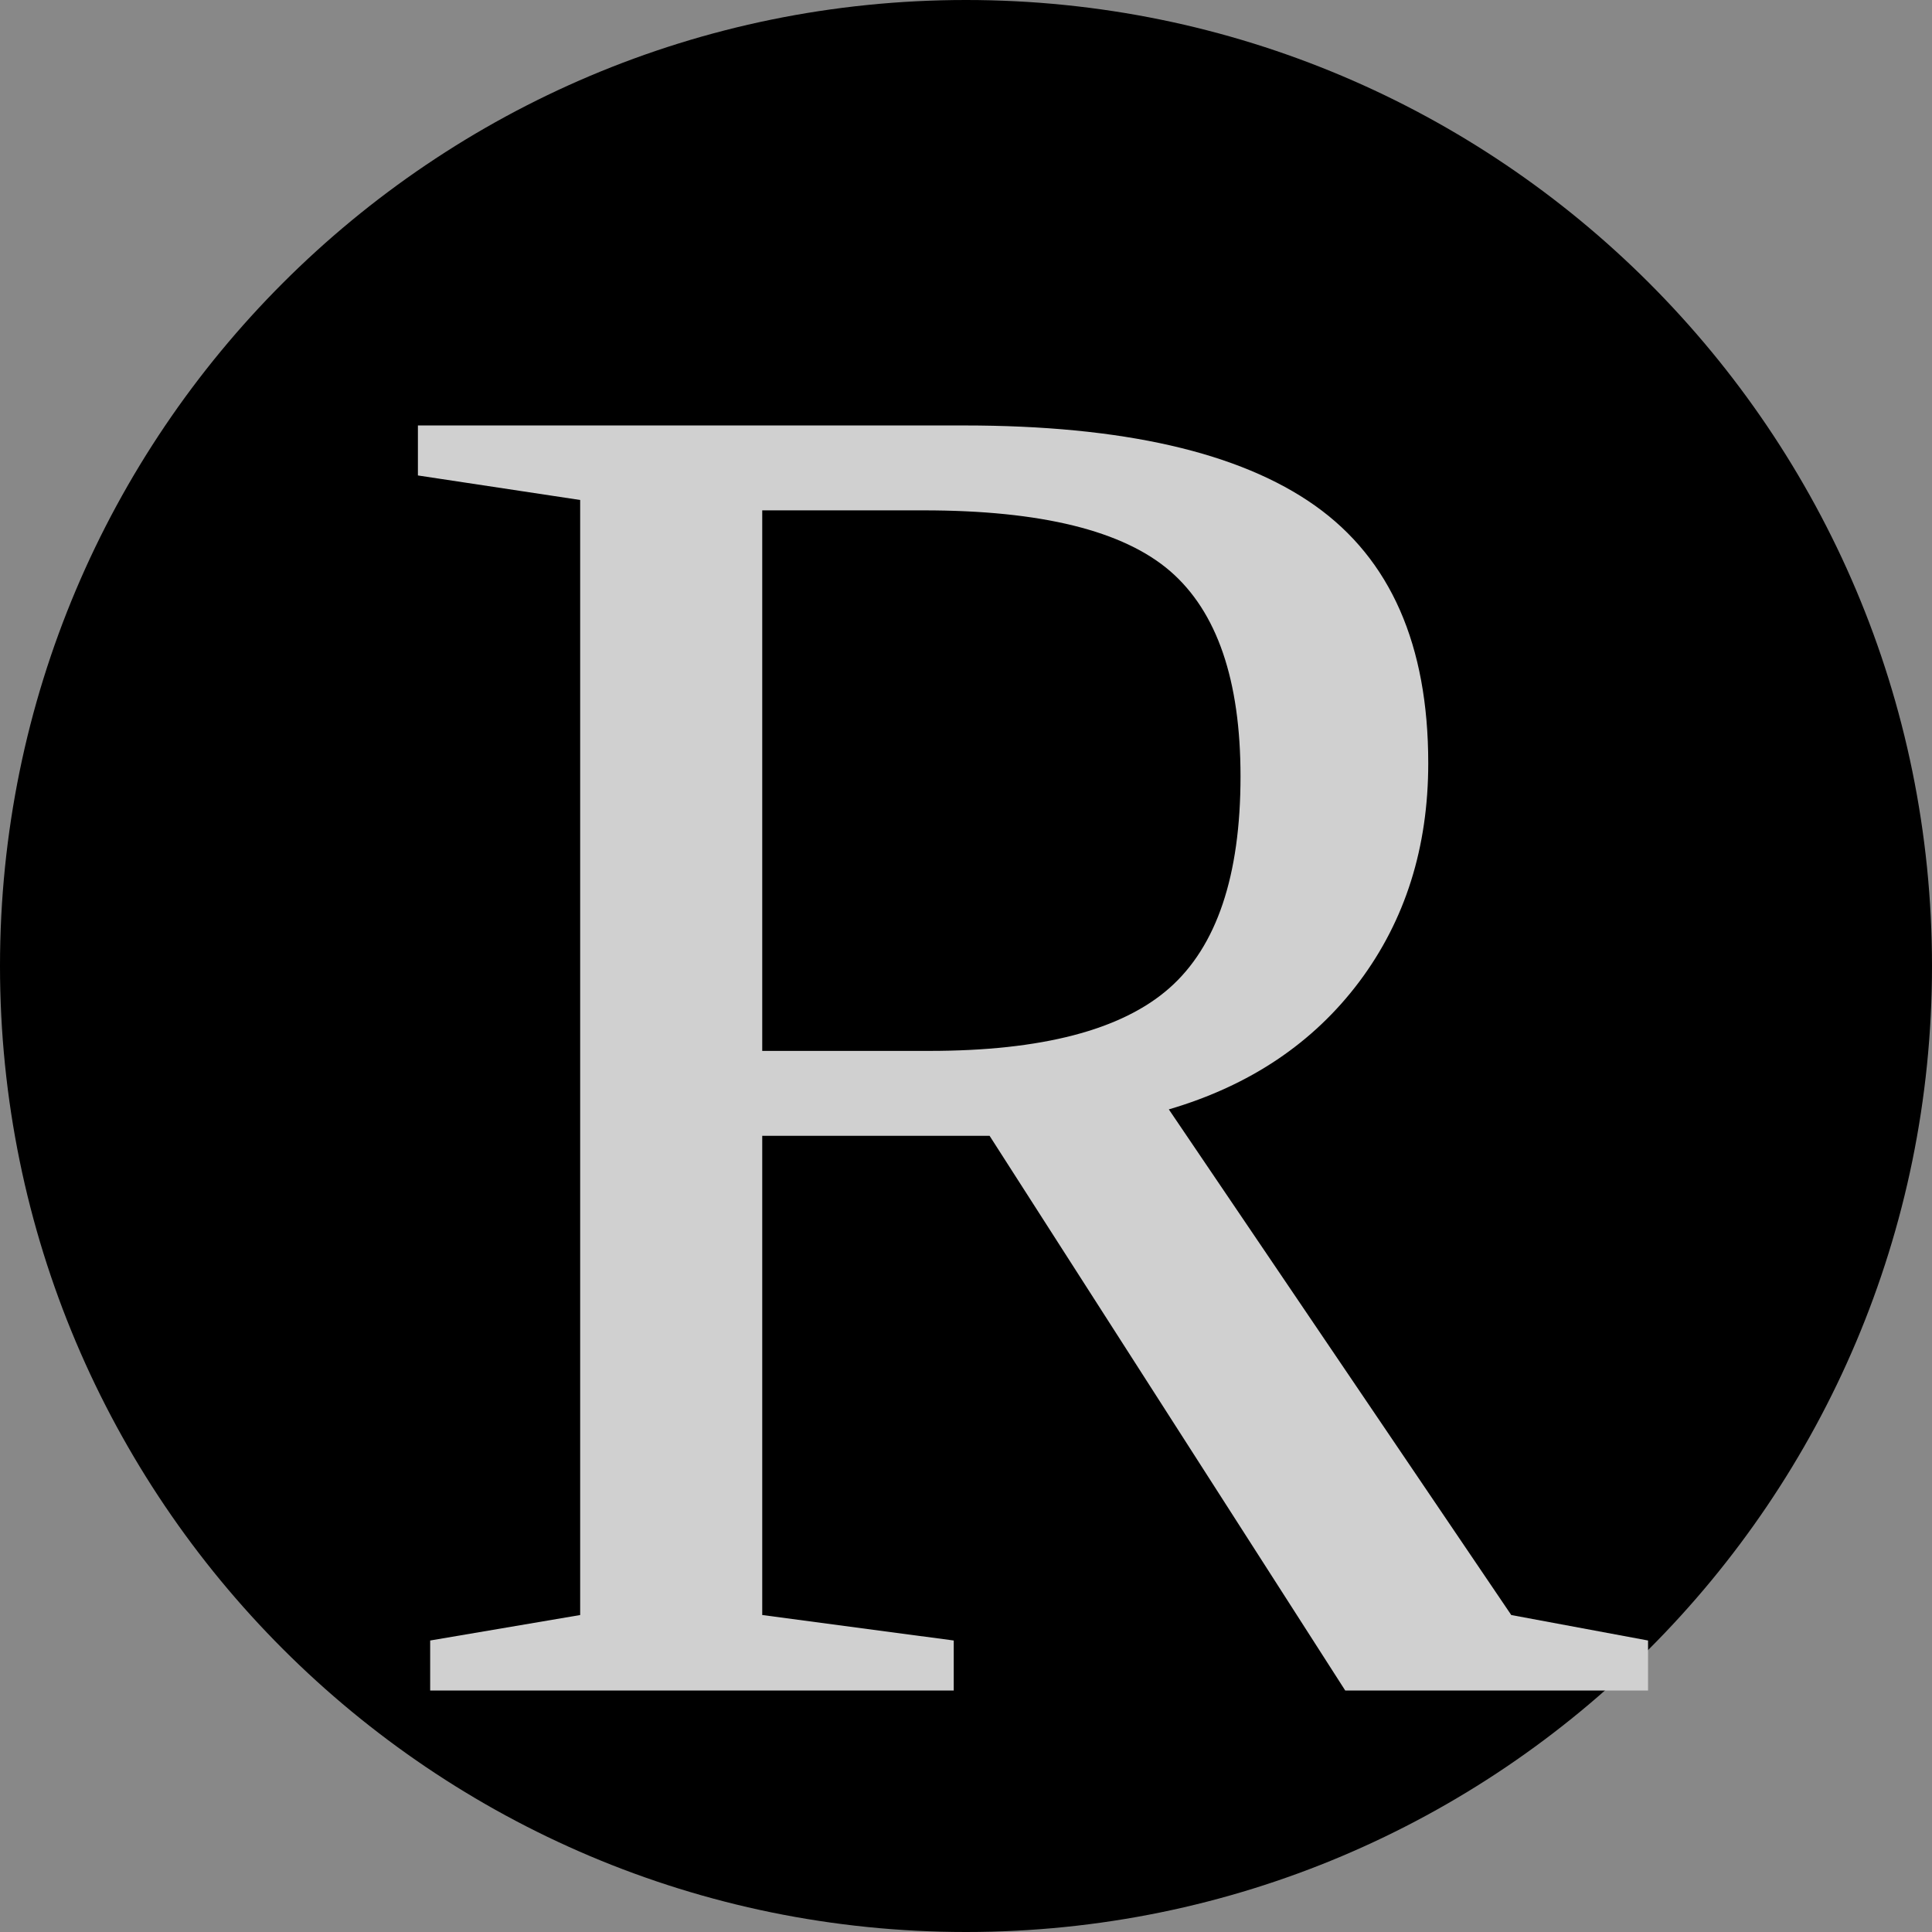
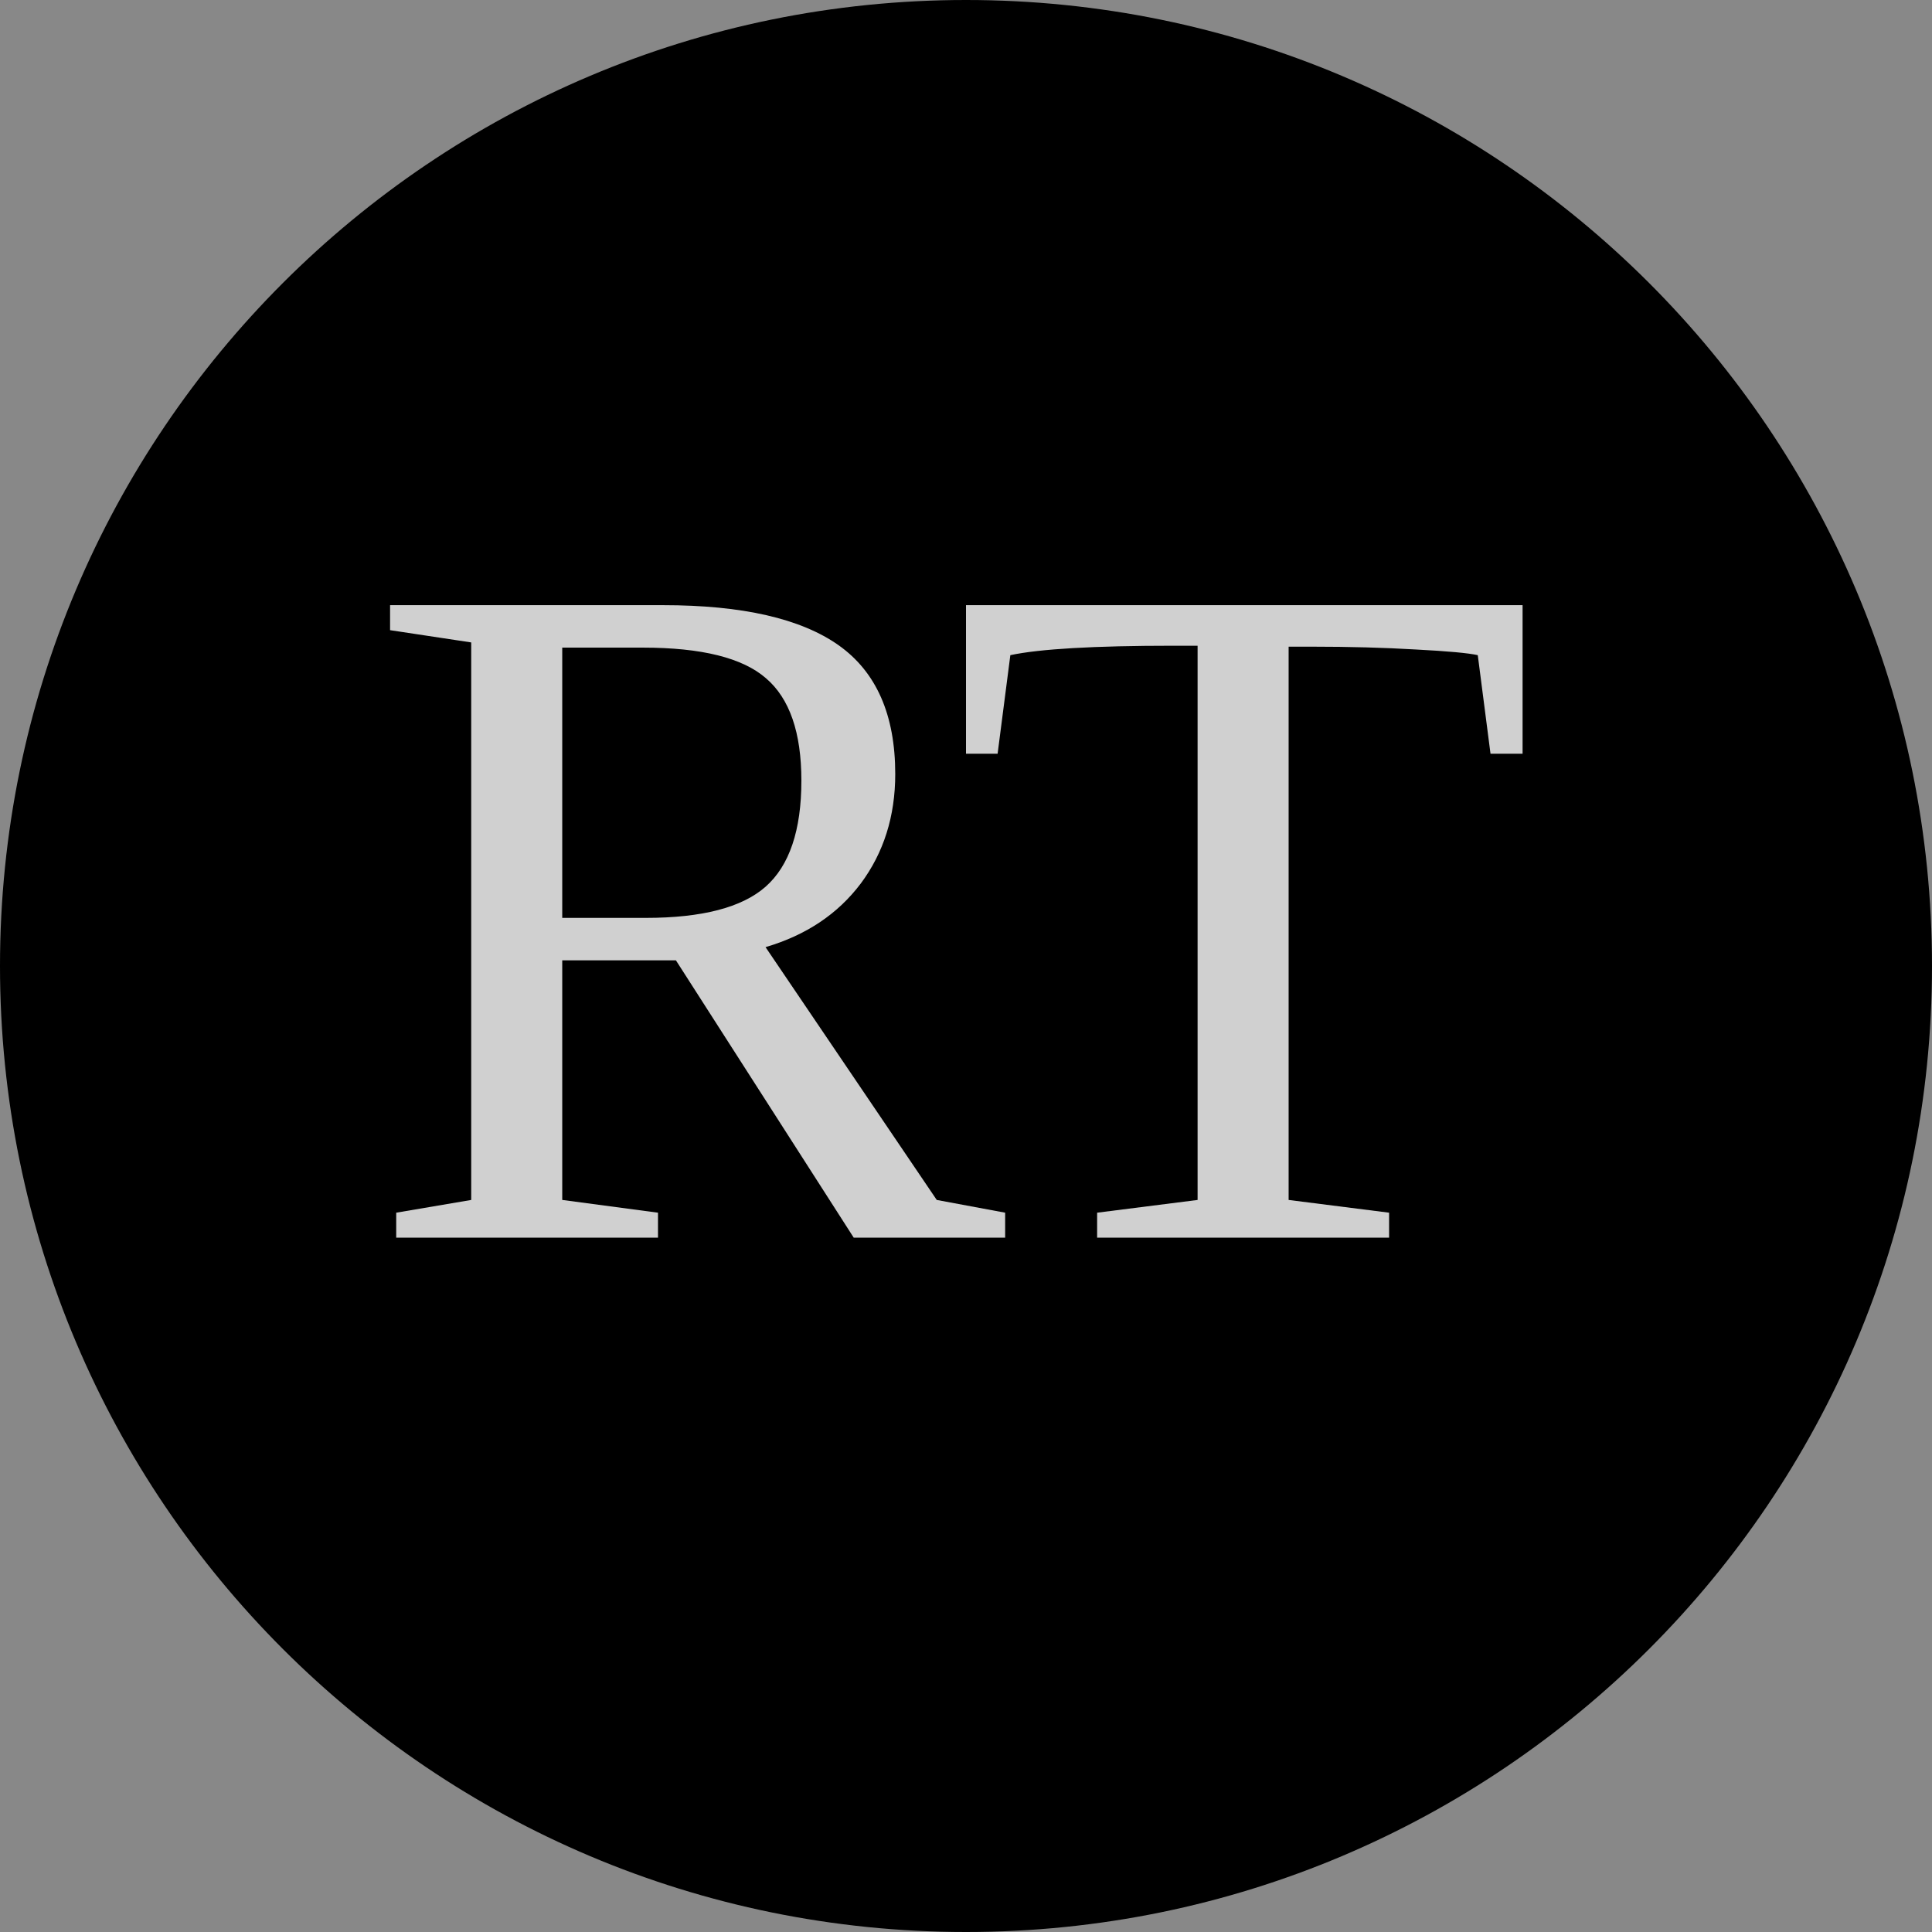
<svg xmlns="http://www.w3.org/2000/svg" version="1.1" height="64" width="64">
  <rect height="64" width="64" x="0" y="0" style="fill: #888; stroke: none" />
  <g transform="translate(32 32)">
    <ellipse rx="32" ry="32" fill="#d101010" />
-     <text x="-20" y="24" font-size="64" style="fill: #d0d0d0; stroke: none">R</text>
+     <text x="-20" y="9" font-size="32" style="fill: #d0d0d0; stroke: none">RT</text>
  </g>
</svg>
